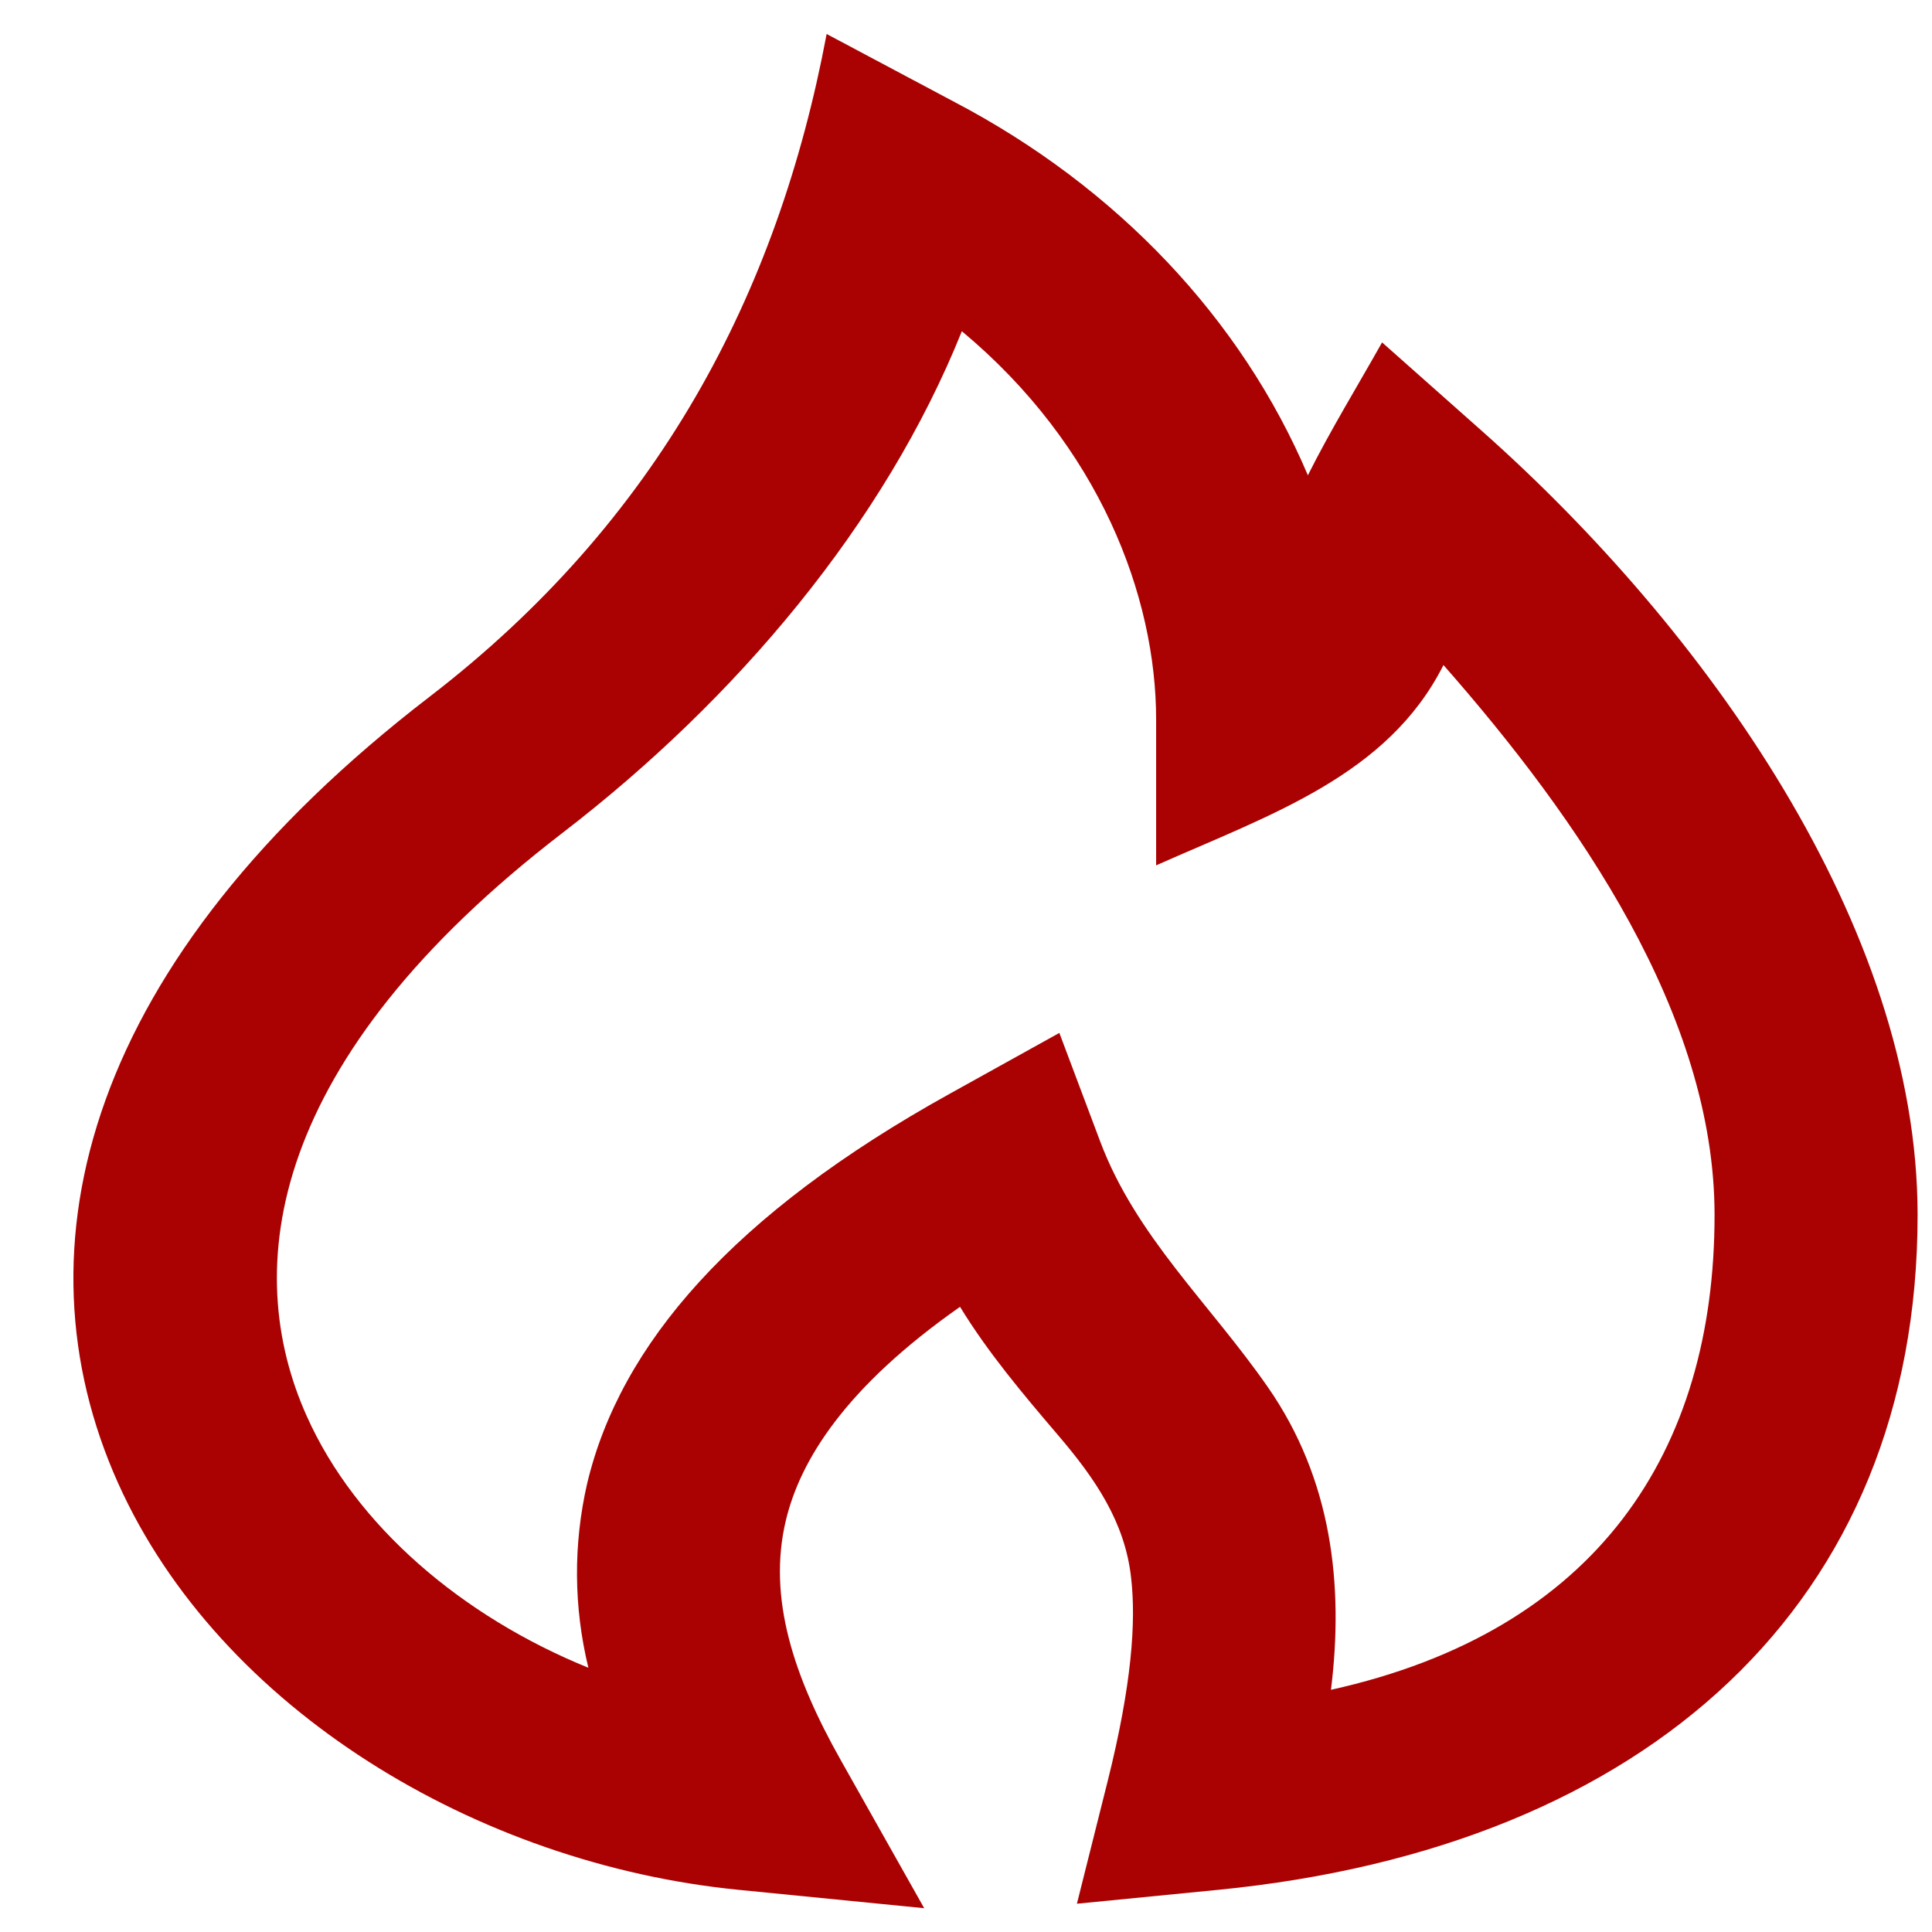
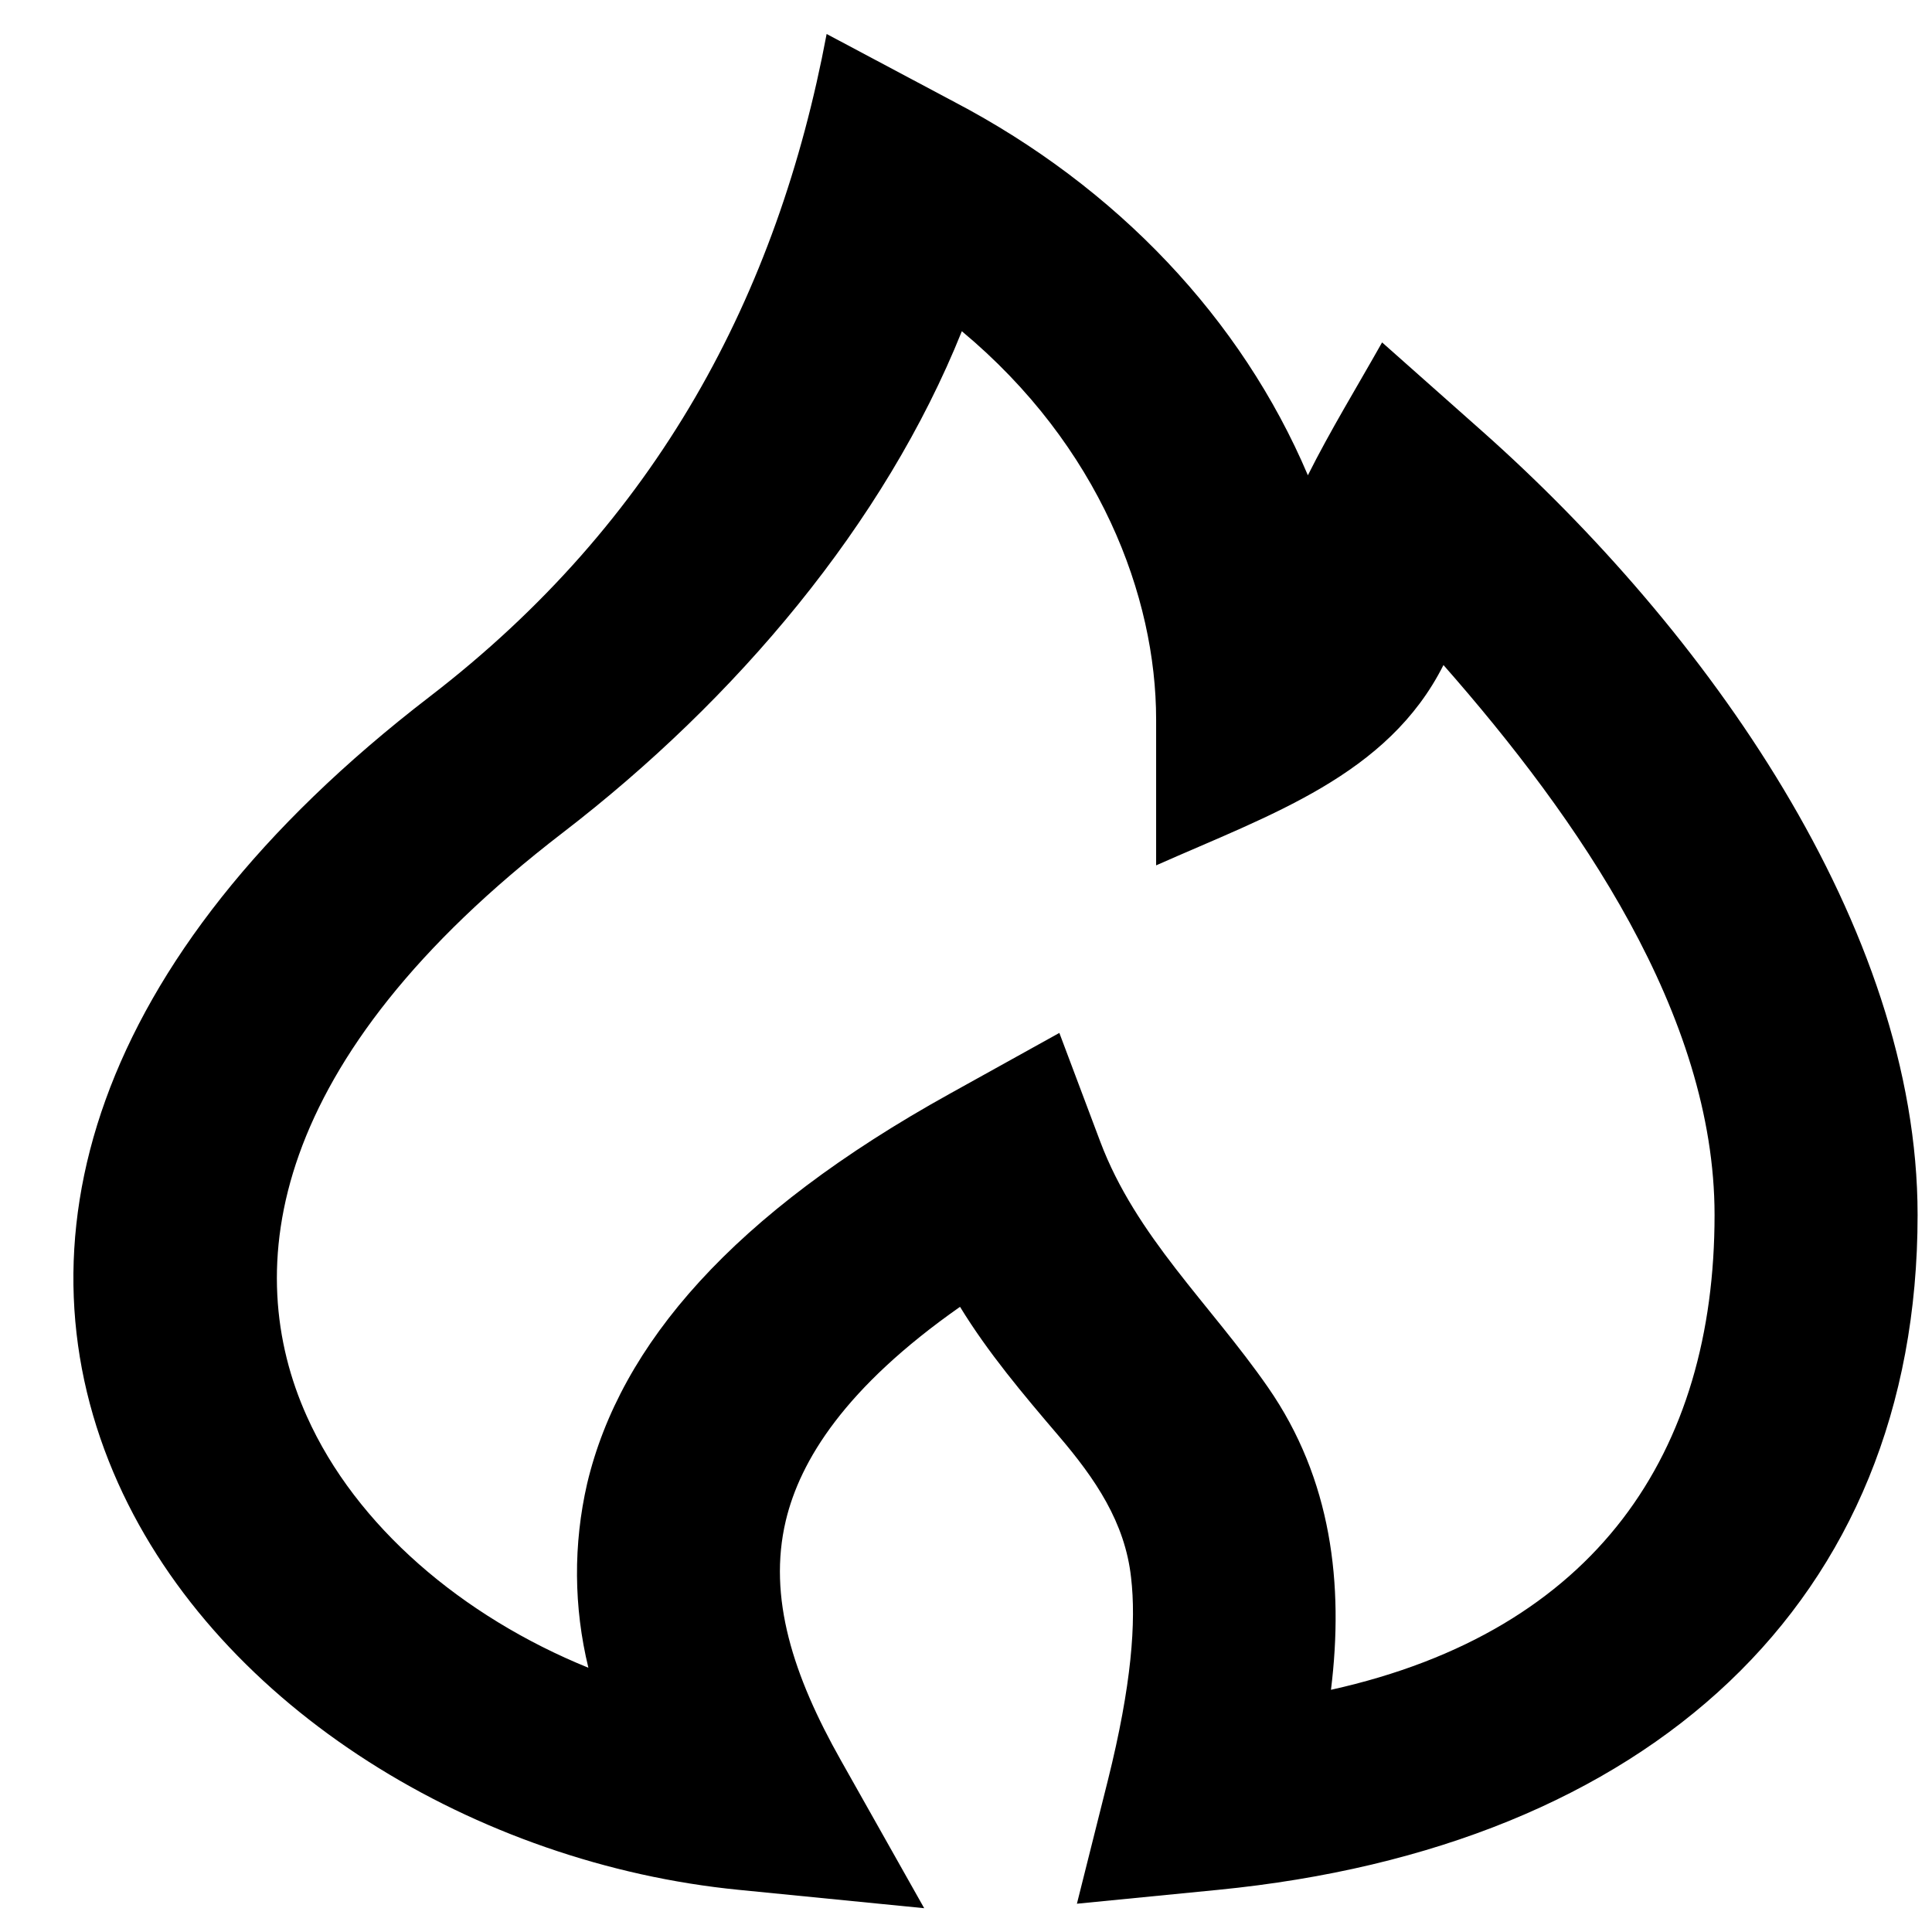
- <svg xmlns="http://www.w3.org/2000/svg" width="22" height="22" viewBox="0 0 22 22" fill="none">
-   <path fill-rule="evenodd" clip-rule="evenodd" d="M9.413 0.387L10.87 1.162C12.717 2.131 14.137 3.63 14.893 5.412C15.15 4.899 15.455 4.402 15.738 3.899L16.873 4.906C19.418 7.164 21.836 10.548 21.836 13.835C21.836 18.243 18.772 21.038 13.87 21.52L12.263 21.678L12.614 20.279C12.888 19.183 12.938 18.467 12.88 17.966C12.811 17.335 12.473 16.84 12.053 16.348C11.65 15.876 11.251 15.403 10.932 14.881C9.62 15.801 9.111 16.632 8.948 17.316C8.74 18.192 9.035 19.087 9.574 20.043L10.524 21.729L8.413 21.52C5.435 21.227 2.5 19.462 1.344 16.887C0.136 14.193 0.99 10.933 4.894 7.932C7.483 5.941 8.855 3.36 9.413 0.387ZM10.953 3.771C10.072 5.966 8.381 7.966 6.407 9.483C3.041 12.07 2.74 14.45 3.494 16.128C4.054 17.379 5.265 18.408 6.7 18.991C6.532 18.3 6.527 17.586 6.686 16.893C7.063 15.308 8.348 13.822 10.818 12.453L12.063 11.762L12.528 12.998C12.935 14.081 13.779 14.847 14.439 15.798C15.165 16.844 15.304 18.044 15.156 19.242C18.185 18.57 19.524 16.532 19.524 13.835C19.524 11.556 17.974 9.321 16.437 7.573C15.803 8.832 14.468 9.275 13.165 9.854V8.194C13.165 6.79 12.521 5.079 10.953 3.772V3.771Z" fill="#AA0202" />
+ <svg xmlns="http://www.w3.org/2000/svg" width="22" height="22" viewBox="0 0 22 22" fill="none" style="bacground-color: ##ed0520;">
+   <path fill-rule="evenodd" clip-rule="evenodd" d="M9.413 0.387L10.87 1.162C12.717 2.131 14.137 3.63 14.893 5.412C15.15 4.899 15.455 4.402 15.738 3.899L16.873 4.906C19.418 7.164 21.836 10.548 21.836 13.835C21.836 18.243 18.772 21.038 13.87 21.52L12.263 21.678L12.614 20.279C12.888 19.183 12.938 18.467 12.88 17.966C12.811 17.335 12.473 16.84 12.053 16.348C11.65 15.876 11.251 15.403 10.932 14.881C9.62 15.801 9.111 16.632 8.948 17.316C8.74 18.192 9.035 19.087 9.574 20.043L10.524 21.729L8.413 21.52C5.435 21.227 2.5 19.462 1.344 16.887C0.136 14.193 0.99 10.933 4.894 7.932C7.483 5.941 8.855 3.36 9.413 0.387ZM10.953 3.771C10.072 5.966 8.381 7.966 6.407 9.483C3.041 12.07 2.74 14.45 3.494 16.128C4.054 17.379 5.265 18.408 6.7 18.991C6.532 18.3 6.527 17.586 6.686 16.893C7.063 15.308 8.348 13.822 10.818 12.453L12.063 11.762L12.528 12.998C12.935 14.081 13.779 14.847 14.439 15.798C15.165 16.844 15.304 18.044 15.156 19.242C18.185 18.57 19.524 16.532 19.524 13.835C19.524 11.556 17.974 9.321 16.437 7.573C15.803 8.832 14.468 9.275 13.165 9.854V8.194C13.165 6.79 12.521 5.079 10.953 3.772V3.771Z" fill="#000" />
</svg>
